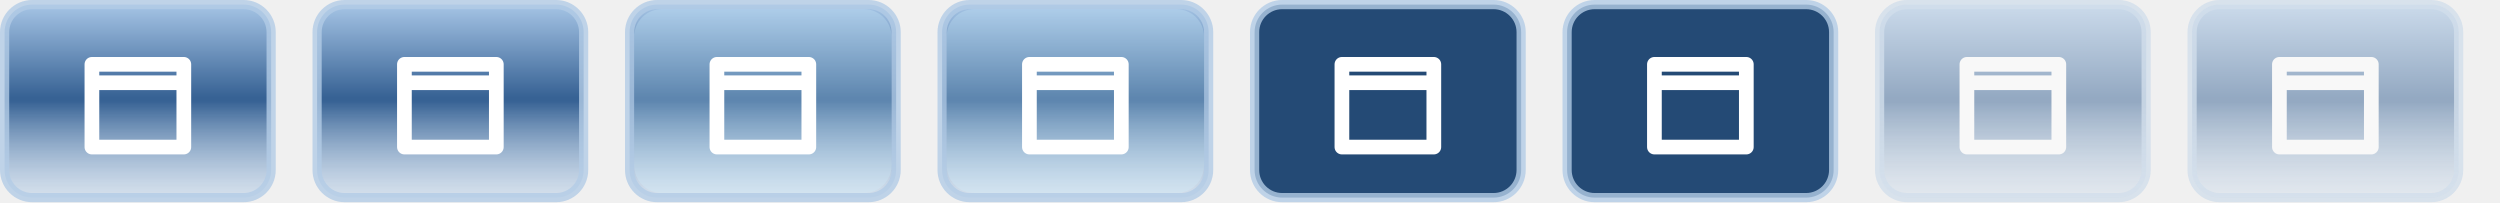
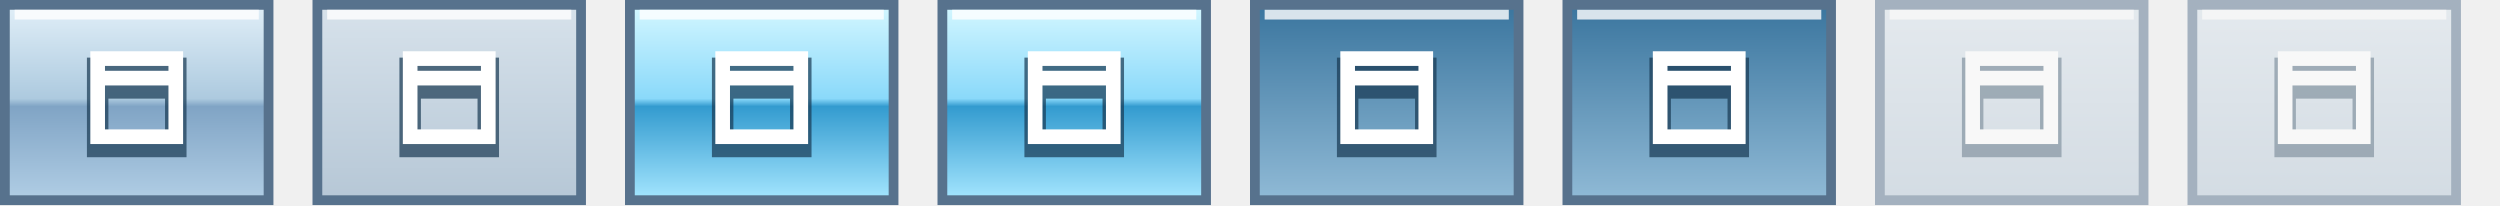
- <svg xmlns="http://www.w3.org/2000/svg" width="272" height="22" viewBox="0 0 272 22">
+ <svg xmlns="http://www.w3.org/2000/svg" width="256" height="21" viewBox="0 0 256 21">
  <defs>
-     <linearGradient id="button" x2="0" y2="1">
-       <stop stop-color="#a5c4e5" />
-       <stop offset=".48" stop-color="#376294" />
-       <stop offset=".5" stop-color="#376294" />
-       <stop offset="1" stop-color="#a5c4e5" stop-opacity=".35" />
+     <linearGradient id="window-glass" x1="0" y1="0" x2="0" y2="1">
+       <stop offset="0" stop-color="#d5e7f2" />
+       <stop offset="0.35" stop-color="#b3cee3" />
+       <stop offset="0.7" stop-color="#84a9cc" />
+       <stop offset="1" stop-color="#b9d5e9" />
    </linearGradient>
-     <linearGradient id="red" x2="0" y2="1">
-       <stop stop-color="#f3aaa9" />
-       <stop offset=".48" stop-color="#9c3e55" />
-       <stop offset=".5" stop-color="#9c3e55" />
-       <stop offset="1" stop-color="#f3aaa9" stop-opacity=".35" />
+     <linearGradient id="window-inactive" x1="0" y1="0" x2="0" y2="1">
+       <stop offset="0" stop-color="#e1e9ef" />
+       <stop offset="0.6" stop-color="#bfcedb" />
+       <stop offset="1" stop-color="#cddae6" />
+     </linearGradient>
+     <linearGradient id="caption" x1="0" y1="0" x2="0" y2="1">
+       <stop offset="0" stop-color="#e1eff8" />
+       <stop offset="0.48" stop-color="#adcadf" />
+       <stop offset="0.52" stop-color="#80a4c5" />
+       <stop offset="1" stop-color="#b1cee5" />
+     </linearGradient>
+     <linearGradient id="caption-hover" x1="0" y1="0" x2="0" y2="1">
+       <stop offset="0" stop-color="#d4f7ff" />
+       <stop offset="0.48" stop-color="#8ad9fa" />
+       <stop offset="0.52" stop-color="#339bcf" />
+       <stop offset="1" stop-color="#a5e6ff" />
+     </linearGradient>
+     <linearGradient id="caption-pressed" x1="0" y1="0" x2="0" y2="1">
+       <stop offset="0" stop-color="#3a759e" />
+       <stop offset="1" stop-color="#90bad6" />
+     </linearGradient>
+     <linearGradient id="caption-inactive" x1="0" y1="0" x2="0" y2="1">
+       <stop offset="0" stop-color="#d7e2eb" />
+       <stop offset="1" stop-color="#b6c7d6" />
+     </linearGradient>
+     <linearGradient id="caption-close" x1="0" y1="0" x2="0" y2="1">
+       <stop offset="0" stop-color="#e6b3aa" />
+       <stop offset="0.48" stop-color="#d98474" />
+       <stop offset="0.52" stop-color="#b64b38" />
+       <stop offset="1" stop-color="#d38a70" />
+     </linearGradient>
+     <linearGradient id="caption-close-hover" x1="0" y1="0" x2="0" y2="1">
+       <stop offset="0" stop-color="#ffcfb7" />
+       <stop offset="0.48" stop-color="#f48c68" />
+       <stop offset="0.52" stop-color="#d73818" />
+       <stop offset="1" stop-color="#ef9a71" />
+     </linearGradient>
+     <linearGradient id="caption-close-pressed" x1="0" y1="0" x2="0" y2="1">
+       <stop offset="0" stop-color="#8d2c24" />
+       <stop offset="1" stop-color="#cb6350" />
    </linearGradient>
  </defs>
-   <g id="active-center" transform="translate(0,0)" opacity="1">
-     <rect x=".5" y=".5" width="29" height="21" rx="3" fill="url(#button)" stroke="#b3cce6" stroke-opacity=".8" />
-     <path d="M10 7h10v9H10z M10 9h10" fill="none" stroke="#fff" stroke-width="1.6" stroke-linecap="round" stroke-linejoin="round" />
+   <g id="active-center" transform="translate(0,0)">
+     <g opacity="1">
+       <path d="M.5 .5H27.5V20.5H.5Z" fill="url(#caption)" stroke="#57728d" stroke-width="1" />
+       <path d="M1.5 1.5H26.5" stroke="#fff" stroke-opacity=".8" />
+       <g transform="translate(14.0,10)" fill="none" stroke-linejoin="miter">
+         <path d="M-4-4h8v8h-8z M-4-2h8" transform="translate(0,1)" stroke="#183852" stroke-opacity=".7" stroke-width="2.2" />
+         <path d="M-4-4h8v8h-8z M-4-2h8" stroke="#fff" stroke-width="1.5" />
+       </g>
+     </g>
  </g>
-   <g id="inactive-center" transform="translate(34,0)" opacity="1">
-     <rect x=".5" y=".5" width="29" height="21" rx="3" fill="url(#button)" stroke="#b3cce6" stroke-opacity=".8" />
-     <path d="M10 7h10v9H10z M10 9h10" fill="none" stroke="#fff" stroke-width="1.6" stroke-linecap="round" stroke-linejoin="round" />
+   <g id="inactive-center" transform="translate(32,0)">
+     <g opacity="1">
+       <path d="M.5 .5H27.5V20.5H.5Z" fill="url(#caption-inactive)" stroke="#57728d" stroke-width="1" />
+       <path d="M1.5 1.5H26.5" stroke="#fff" stroke-opacity=".8" />
+       <g transform="translate(14.0,10)" fill="none" stroke-linejoin="miter">
+         <path d="M-4-4h8v8h-8z M-4-2h8" transform="translate(0,1)" stroke="#183852" stroke-opacity=".7" stroke-width="2.2" />
+         <path d="M-4-4h8v8h-8z M-4-2h8" stroke="#fff" stroke-width="1.5" />
+       </g>
+     </g>
  </g>
-   <g id="hover-center" transform="translate(68,0)" opacity="1">
-     <rect x=".5" y=".5" width="29" height="21" rx="3" fill="url(#button)" stroke="#b3cce6" stroke-opacity=".8" />
-     <rect x="1" y="1" width="28" height="20" rx="3" fill="#d5f3ff" opacity=".25" />
-     <path d="M10 7h10v9H10z M10 9h10" fill="none" stroke="#fff" stroke-width="1.6" stroke-linecap="round" stroke-linejoin="round" />
+   <g id="hover-center" transform="translate(64,0)">
+     <g opacity="1">
+       <path d="M.5 .5H27.5V20.5H.5Z" fill="url(#caption-hover)" stroke="#57728d" stroke-width="1" />
+       <path d="M1.5 1.5H26.5" stroke="#fff" stroke-opacity=".8" />
+       <g transform="translate(14.0,10)" fill="none" stroke-linejoin="miter">
+         <path d="M-4-4h8v8h-8z M-4-2h8" transform="translate(0,1)" stroke="#183852" stroke-opacity=".7" stroke-width="2.2" />
+         <path d="M-4-4h8v8h-8z M-4-2h8" stroke="#fff" stroke-width="1.5" />
+       </g>
+     </g>
  </g>
-   <g id="hover-inactive-center" transform="translate(102,0)" opacity="1">
-     <rect x=".5" y=".5" width="29" height="21" rx="3" fill="url(#button)" stroke="#b3cce6" stroke-opacity=".8" />
-     <rect x="1" y="1" width="28" height="20" rx="3" fill="#d5f3ff" opacity=".25" />
-     <path d="M10 7h10v9H10z M10 9h10" fill="none" stroke="#fff" stroke-width="1.6" stroke-linecap="round" stroke-linejoin="round" />
+   <g id="hover-inactive-center" transform="translate(96,0)">
+     <g opacity="1">
+       <path d="M.5 .5H27.5V20.5H.5Z" fill="url(#caption-hover)" stroke="#57728d" stroke-width="1" />
+       <path d="M1.5 1.5H26.5" stroke="#fff" stroke-opacity=".8" />
+       <g transform="translate(14.0,10)" fill="none" stroke-linejoin="miter">
+         <path d="M-4-4h8v8h-8z M-4-2h8" transform="translate(0,1)" stroke="#183852" stroke-opacity=".7" stroke-width="2.2" />
+         <path d="M-4-4h8v8h-8z M-4-2h8" stroke="#fff" stroke-width="1.5" />
+       </g>
+     </g>
  </g>
-   <g id="pressed-center" transform="translate(136,0)" opacity="1">
-     <rect x=".5" y=".5" width="29" height="21" rx="3" fill="#244a75" stroke="#b3cce6" stroke-opacity=".8" />
-     <path d="M10 7h10v9H10z M10 9h10" fill="none" stroke="#fff" stroke-width="1.6" stroke-linecap="round" stroke-linejoin="round" />
+   <g id="pressed-center" transform="translate(128,0)">
+     <g opacity="1">
+       <path d="M.5 .5H27.5V20.5H.5Z" fill="url(#caption-pressed)" stroke="#57728d" stroke-width="1" />
+       <path d="M1.5 1.5H26.5" stroke="#fff" stroke-opacity=".8" />
+       <g transform="translate(14.0,10)" fill="none" stroke-linejoin="miter">
+         <path d="M-4-4h8v8h-8z M-4-2h8" transform="translate(0,1)" stroke="#183852" stroke-opacity=".7" stroke-width="2.2" />
+         <path d="M-4-4h8v8h-8z M-4-2h8" stroke="#fff" stroke-width="1.5" />
+       </g>
+     </g>
  </g>
-   <g id="pressed-inactive-center" transform="translate(170,0)" opacity="1">
-     <rect x=".5" y=".5" width="29" height="21" rx="3" fill="#244a75" stroke="#b3cce6" stroke-opacity=".8" />
-     <path d="M10 7h10v9H10z M10 9h10" fill="none" stroke="#fff" stroke-width="1.6" stroke-linecap="round" stroke-linejoin="round" />
+   <g id="pressed-inactive-center" transform="translate(160,0)">
+     <g opacity="1">
+       <path d="M.5 .5H27.5V20.5H.5Z" fill="url(#caption-pressed)" stroke="#57728d" stroke-width="1" />
+       <path d="M1.5 1.5H26.5" stroke="#fff" stroke-opacity=".8" />
+       <g transform="translate(14.0,10)" fill="none" stroke-linejoin="miter">
+         <path d="M-4-4h8v8h-8z M-4-2h8" transform="translate(0,1)" stroke="#183852" stroke-opacity=".7" stroke-width="2.2" />
+         <path d="M-4-4h8v8h-8z M-4-2h8" stroke="#fff" stroke-width="1.5" />
+       </g>
+     </g>
  </g>
-   <g id="deactivated-center" transform="translate(204,0)" opacity="0.5">
-     <rect x=".5" y=".5" width="29" height="21" rx="3" fill="url(#button)" stroke="#b3cce6" stroke-opacity=".8" />
-     <path d="M10 7h10v9H10z M10 9h10" fill="none" stroke="#fff" stroke-width="1.6" stroke-linecap="round" stroke-linejoin="round" />
+   <g id="deactivated-center" transform="translate(192,0)">
+     <g opacity="0.5">
+       <path d="M.5 .5H27.5V20.5H.5Z" fill="url(#caption-inactive)" stroke="#57728d" stroke-width="1" />
+       <path d="M1.5 1.5H26.5" stroke="#fff" stroke-opacity=".8" />
+       <g transform="translate(14.0,10)" fill="none" stroke-linejoin="miter">
+         <path d="M-4-4h8v8h-8z M-4-2h8" transform="translate(0,1)" stroke="#183852" stroke-opacity=".7" stroke-width="2.2" />
+         <path d="M-4-4h8v8h-8z M-4-2h8" stroke="#fff" stroke-width="1.5" />
+       </g>
+     </g>
  </g>
-   <g id="deactivated-inactive-center" transform="translate(238,0)" opacity="0.5">
-     <rect x=".5" y=".5" width="29" height="21" rx="3" fill="url(#button)" stroke="#b3cce6" stroke-opacity=".8" />
-     <path d="M10 7h10v9H10z M10 9h10" fill="none" stroke="#fff" stroke-width="1.6" stroke-linecap="round" stroke-linejoin="round" />
+   <g id="deactivated-inactive-center" transform="translate(224,0)">
+     <g opacity="0.5">
+       <path d="M.5 .5H27.5V20.5H.5Z" fill="url(#caption-inactive)" stroke="#57728d" stroke-width="1" />
+       <path d="M1.5 1.5H26.5" stroke="#fff" stroke-opacity=".8" />
+       <g transform="translate(14.0,10)" fill="none" stroke-linejoin="miter">
+         <path d="M-4-4h8v8h-8z M-4-2h8" transform="translate(0,1)" stroke="#183852" stroke-opacity=".7" stroke-width="2.2" />
+         <path d="M-4-4h8v8h-8z M-4-2h8" stroke="#fff" stroke-width="1.5" />
+       </g>
+     </g>
  </g>
</svg>
